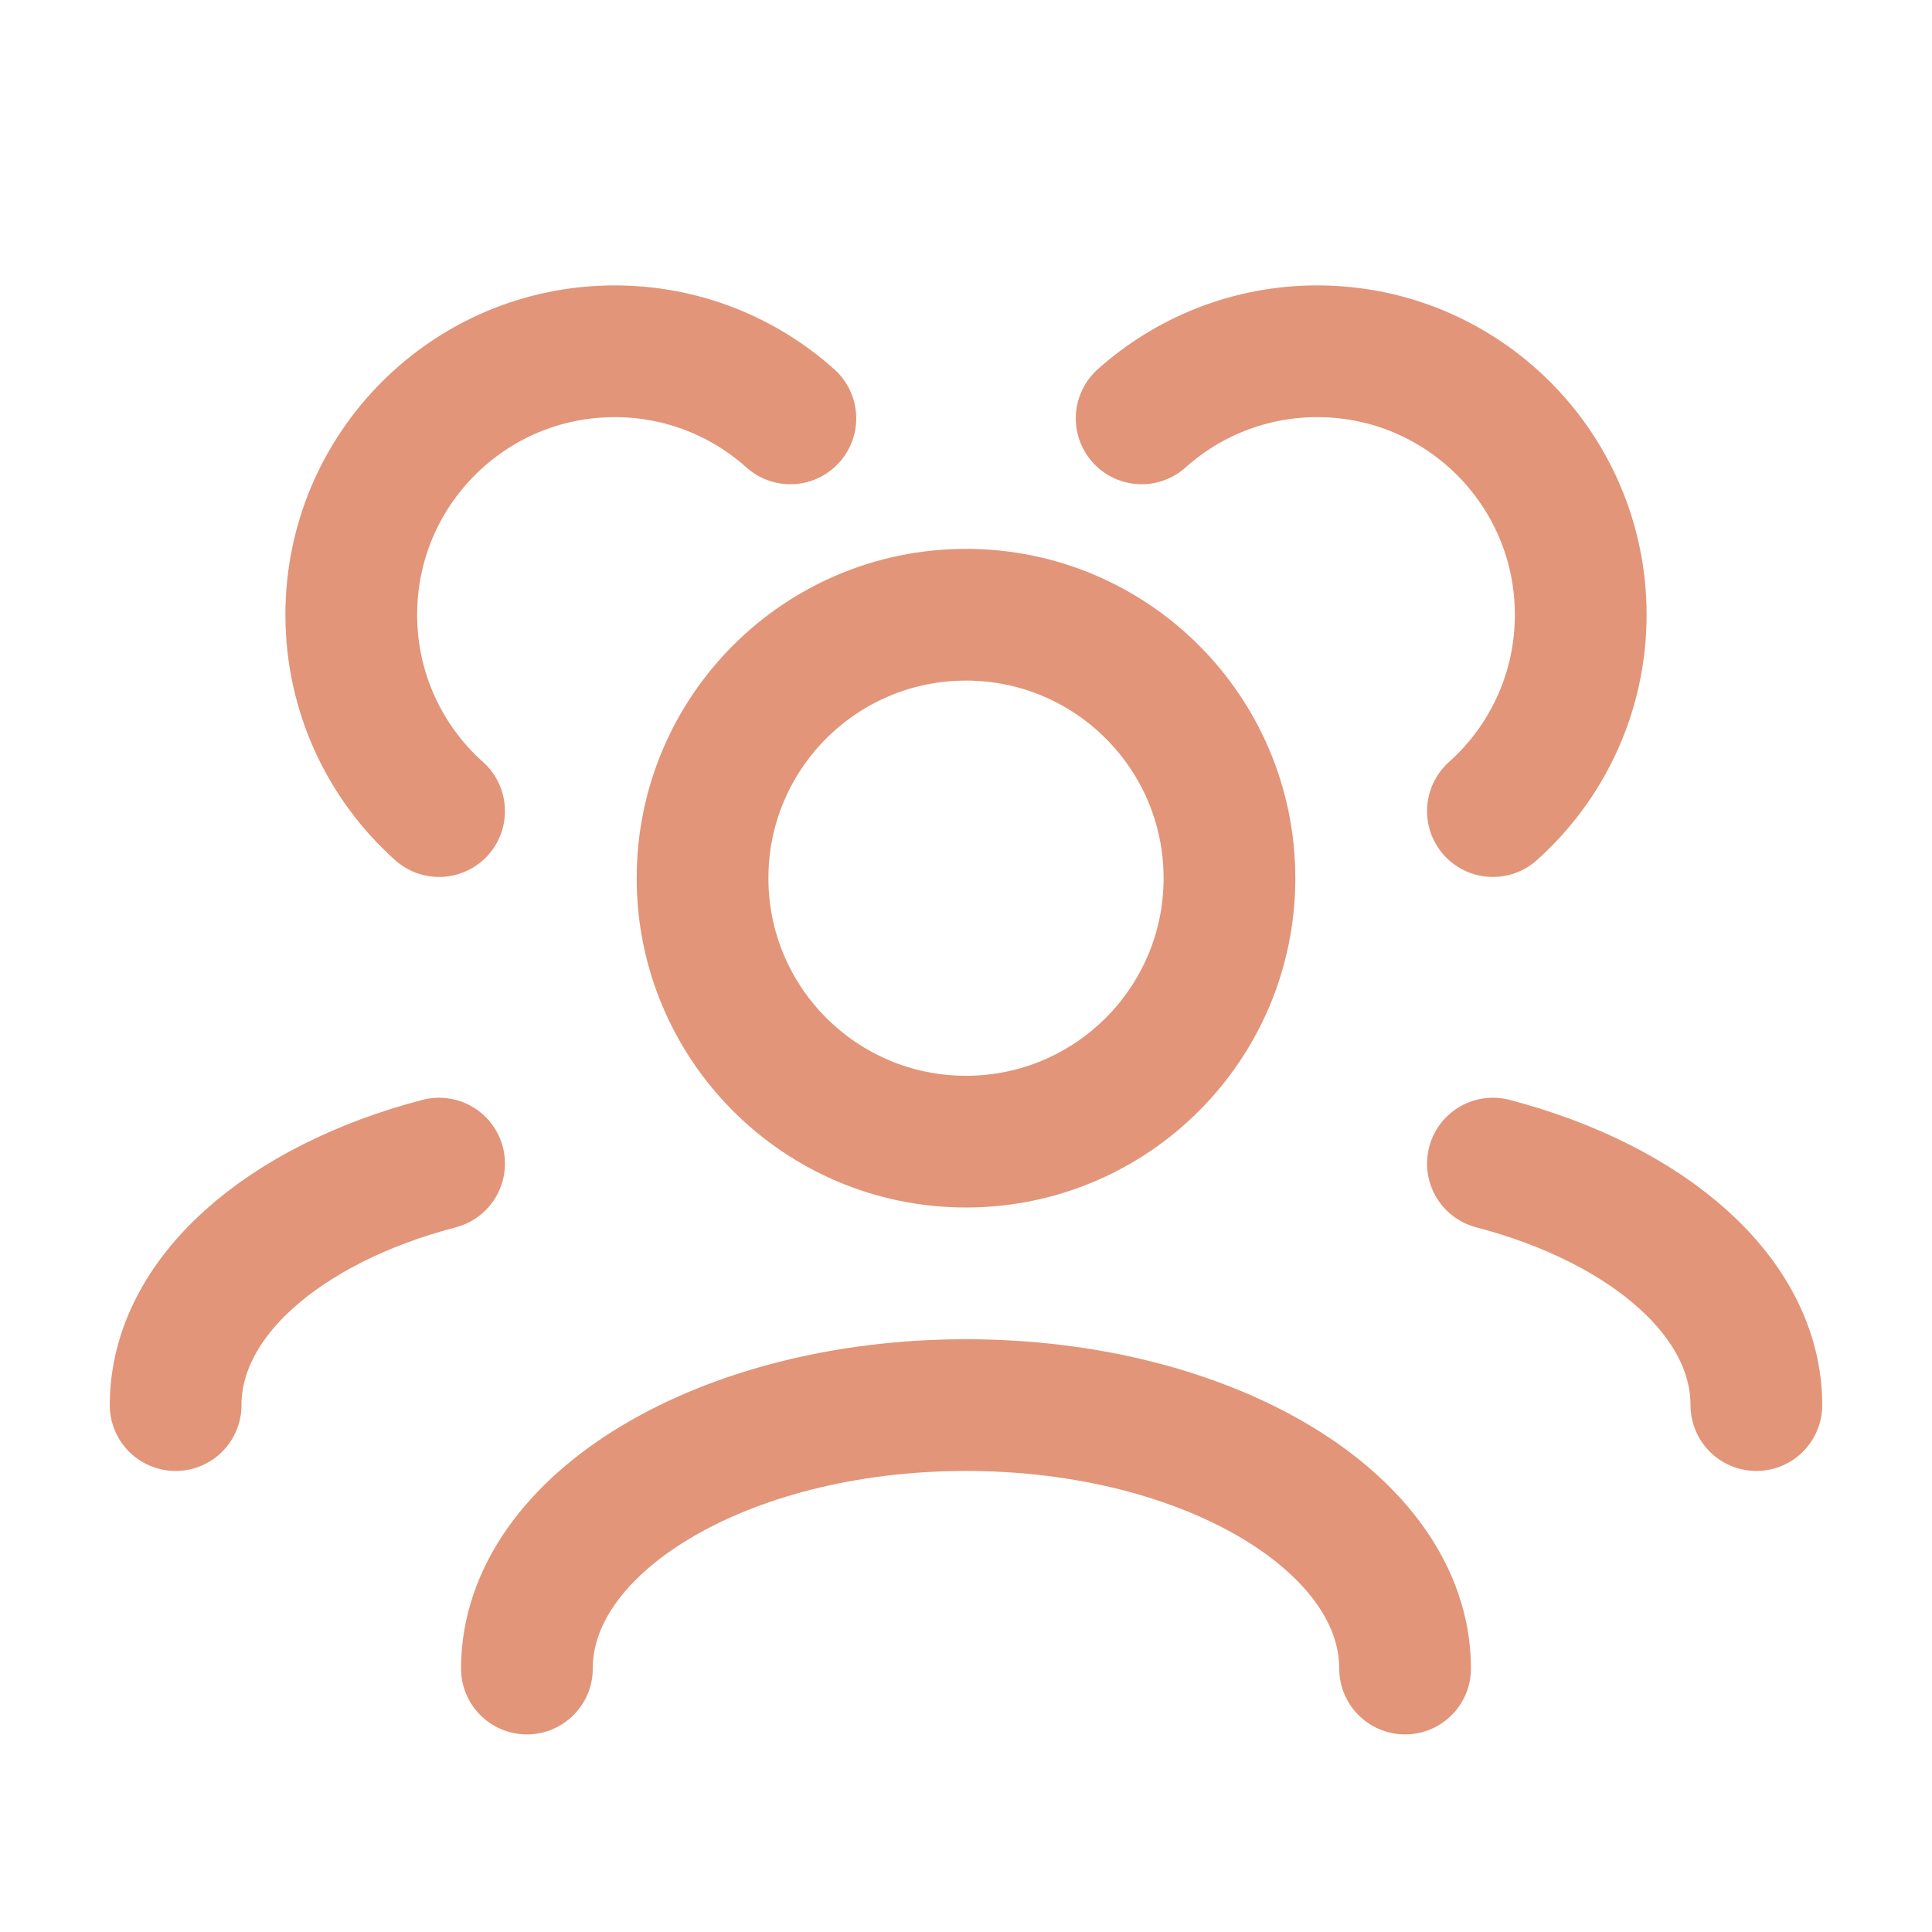
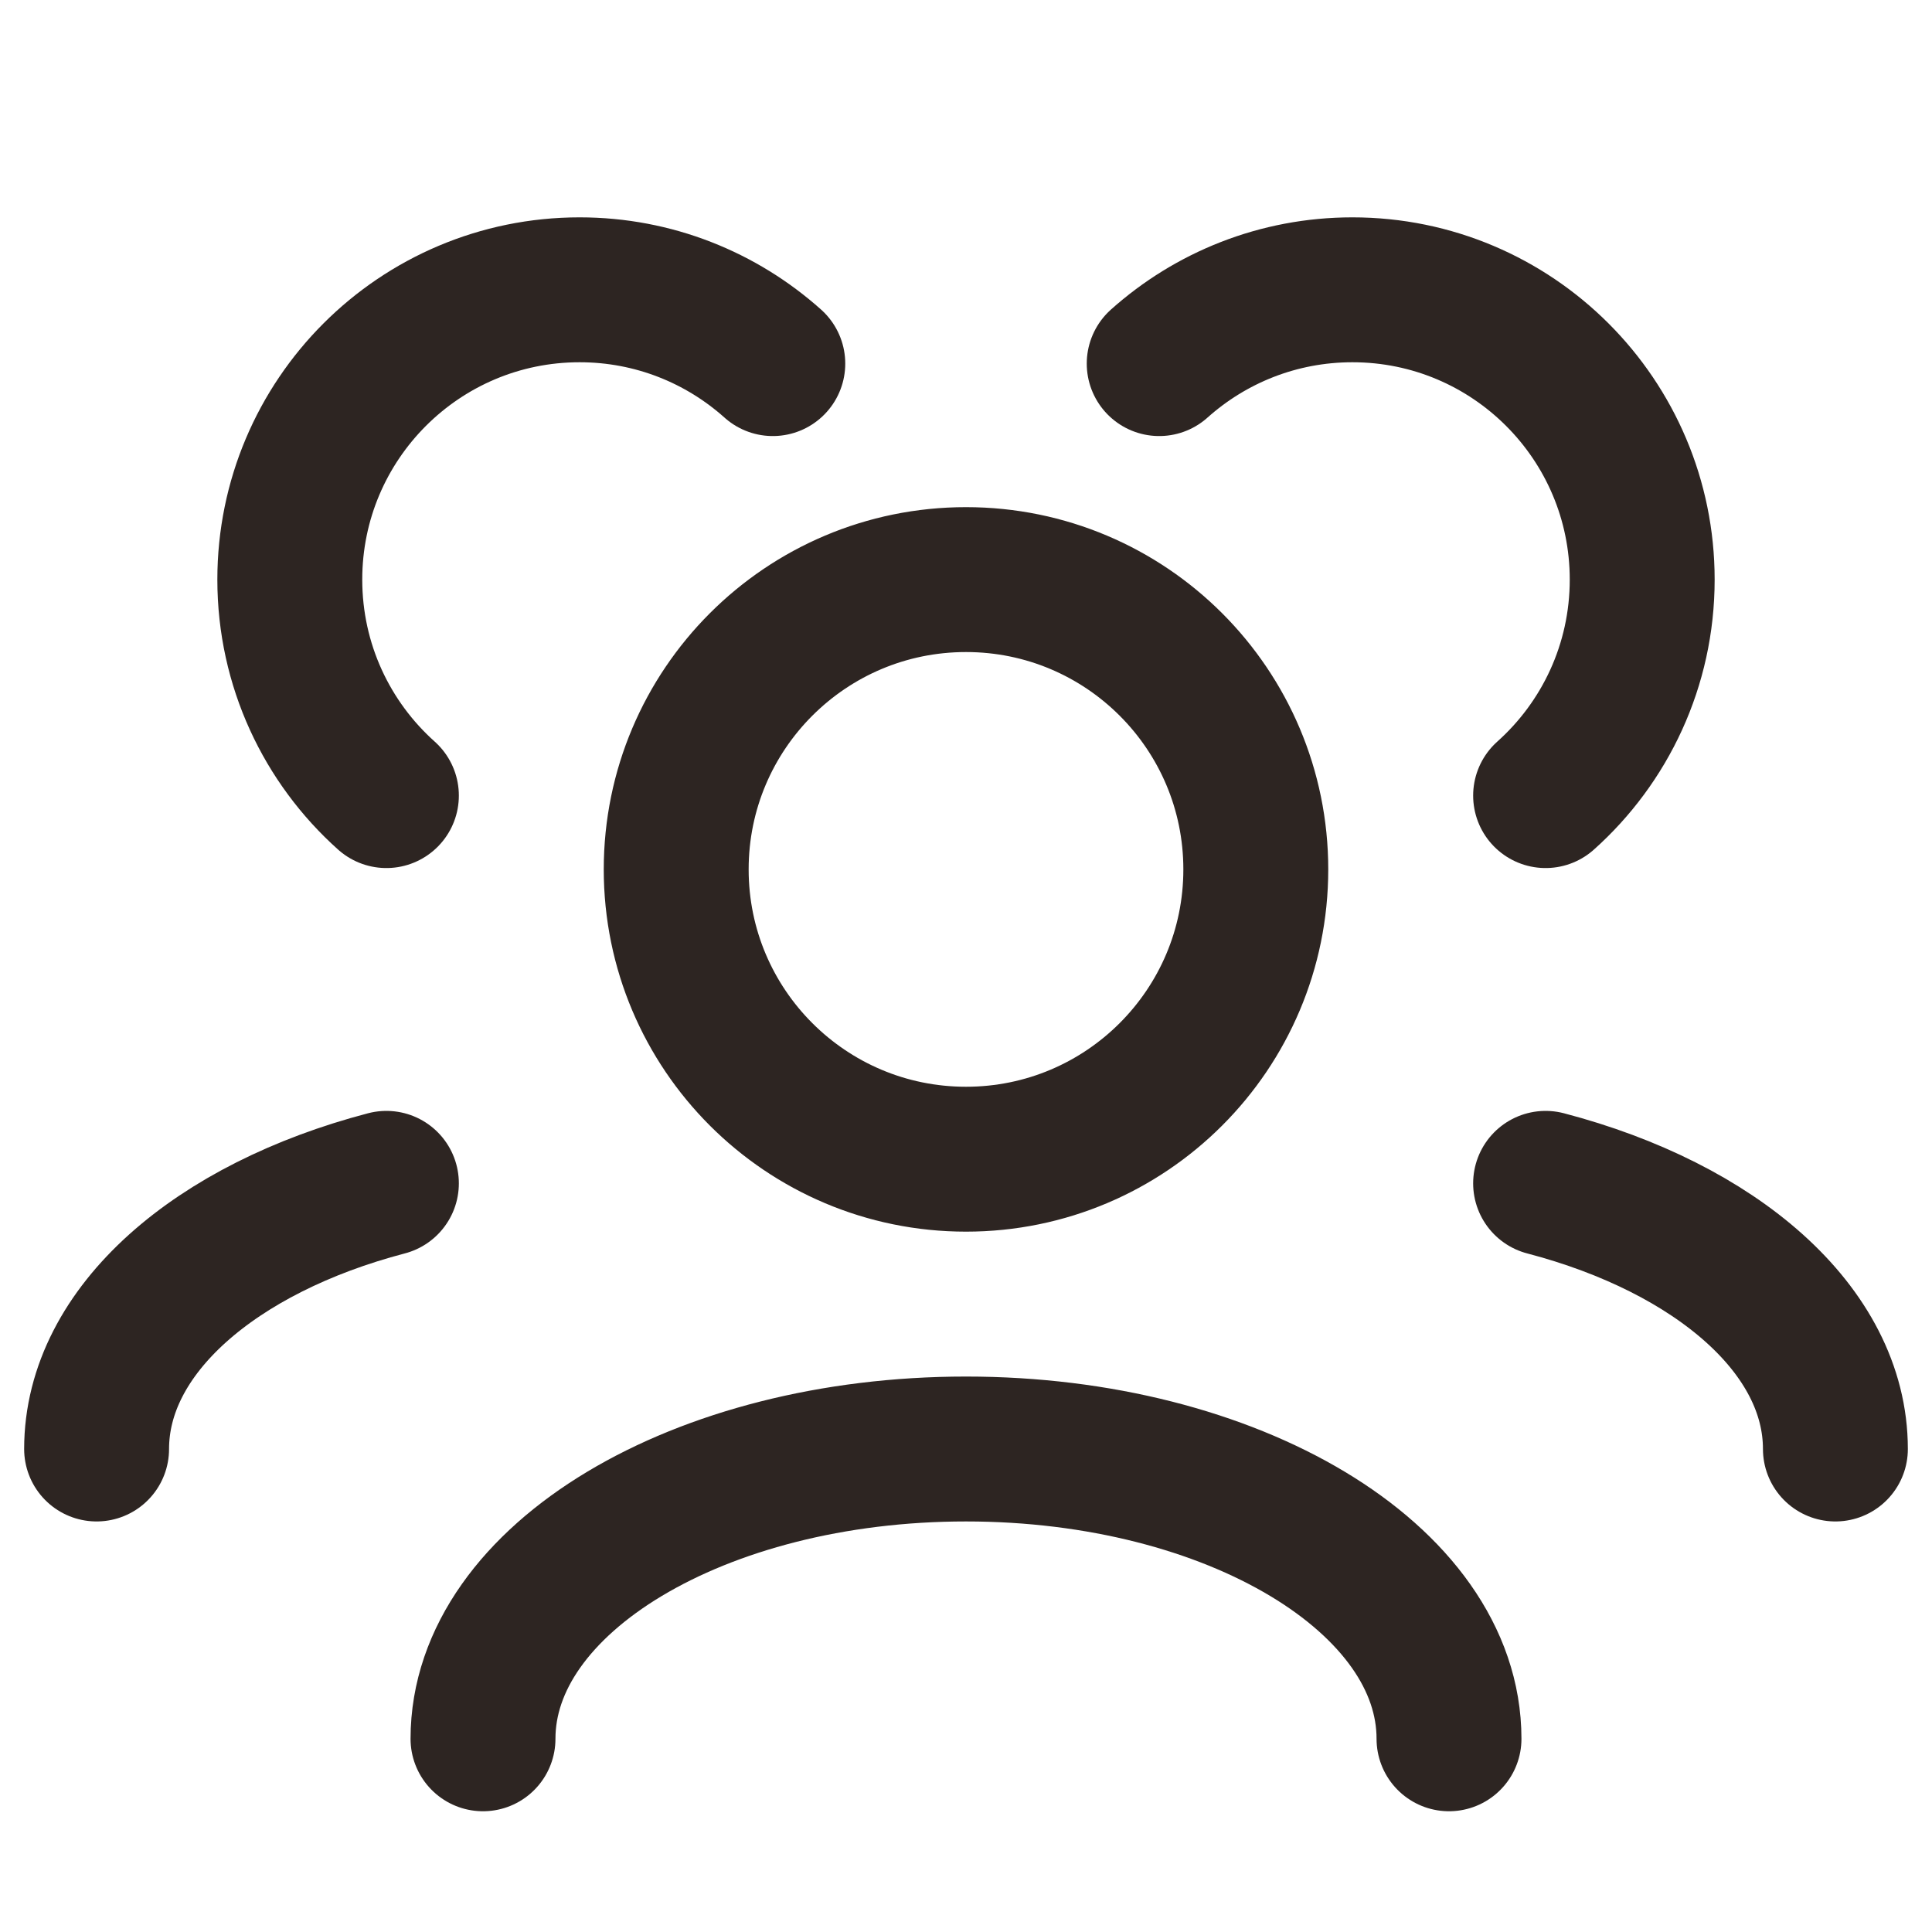
- <svg xmlns="http://www.w3.org/2000/svg" width="22" height="22" viewBox="0 0 22 22" fill="none">
-   <path d="M16 19C16 17.343 13.761 16 11 16C8.239 16 6 17.343 6 19M20 16C20 14.77 18.766 13.713 17 13.25M2 16C2 14.77 3.234 13.713 5 13.25M17 9.236C17.614 8.687 18 7.888 18 7C18 5.343 16.657 4 15 4C14.232 4 13.531 4.289 13 4.764M5 9.236C4.386 8.687 4 7.888 4 7C4 5.343 5.343 4 7 4C7.768 4 8.469 4.289 9 4.764M11 13C9.343 13 8 11.657 8 10C8 8.343 9.343 7 11 7C12.657 7 14 8.343 14 10C14 11.657 12.657 13 11 13Z" stroke="#E29578" stroke-width="1.5" stroke-linecap="round" stroke-linejoin="round" />
+ <svg xmlns="http://www.w3.org/2000/svg" width="20" height="20" viewBox="0 0 20 20" fill="none">
+   <path d="M15 18C15 16.343 12.761 15 10 15C7.239 15 5 16.343 5 18M19 15C19 13.77 17.766 12.713 16 12.25M1 15C1 13.77 2.234 12.713 4 12.25M16 8.236C16.614 7.687 17 6.888 17 6C17 4.343 15.657 3 14 3C13.232 3 12.531 3.289 12 3.764M4 8.236C3.386 7.687 3 6.888 3 6C3 4.343 4.343 3 6 3C6.768 3 7.469 3.289 8 3.764M10 12C8.343 12 7 10.657 7 9C7 7.343 8.343 6 10 6C11.657 6 13 7.343 13 9C13 10.657 11.657 12 10 12Z" stroke="#2D2522" stroke-width="1.5" stroke-linecap="round" stroke-linejoin="round" />
</svg>
